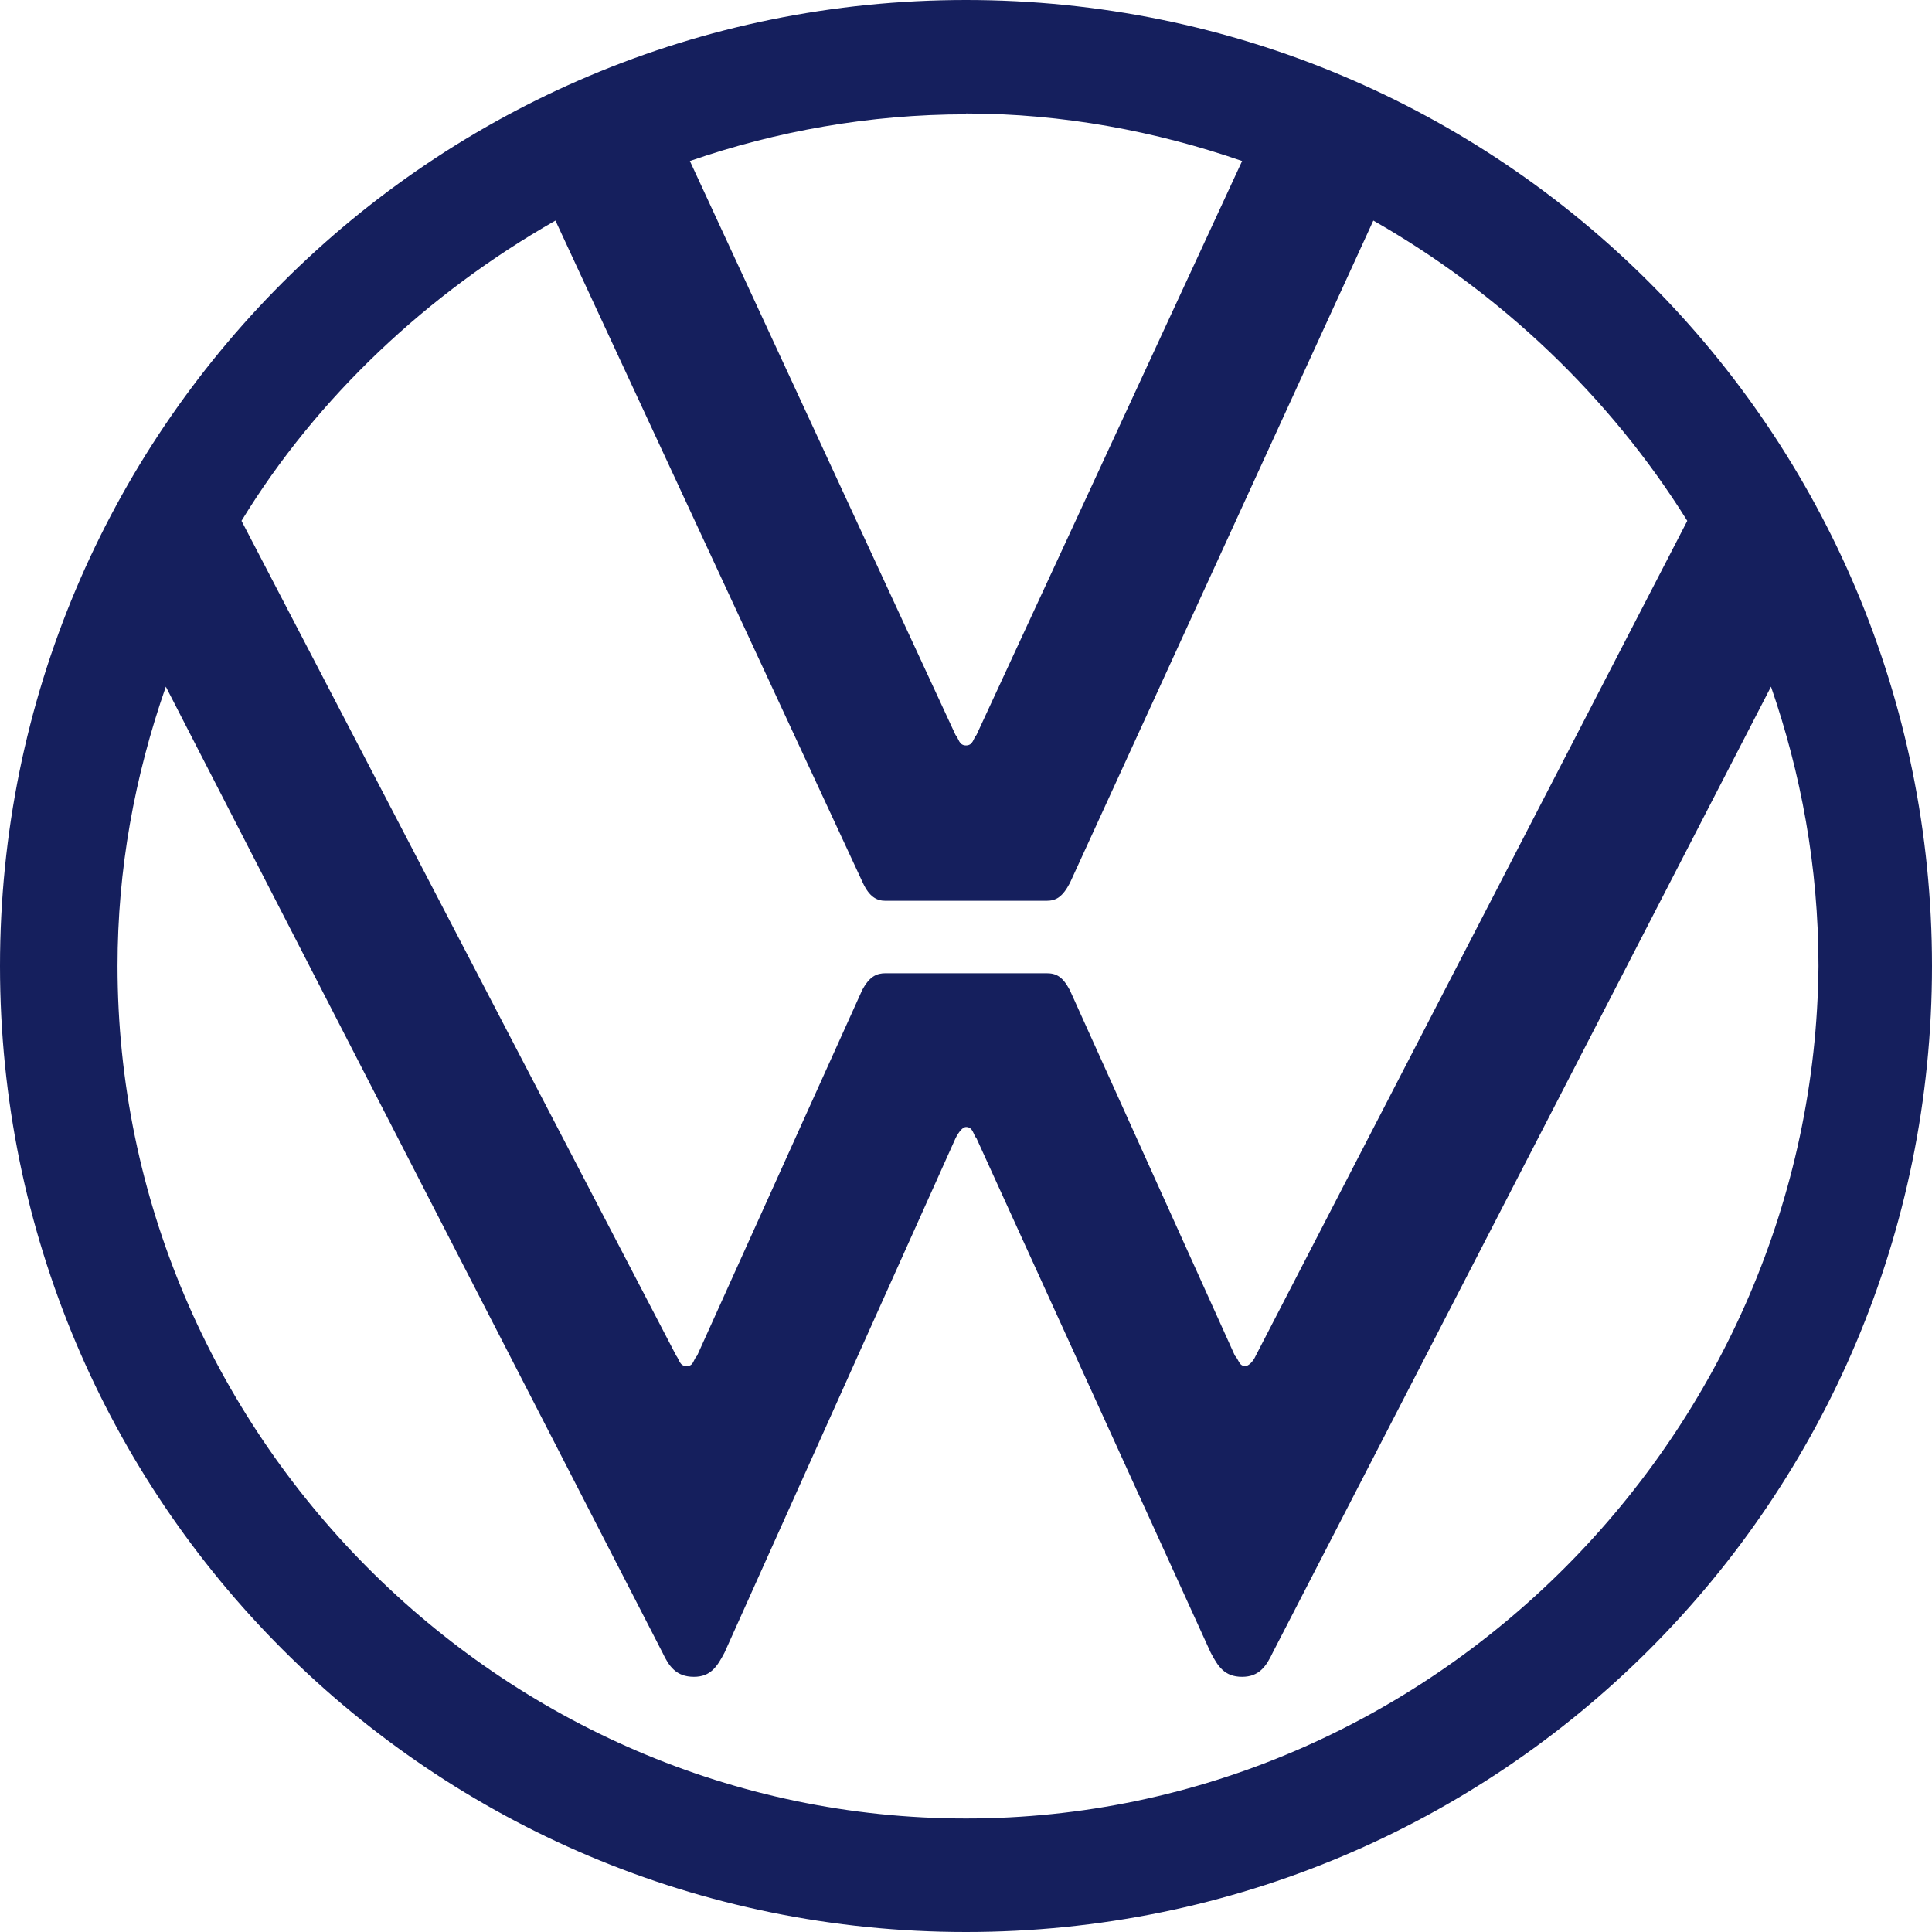
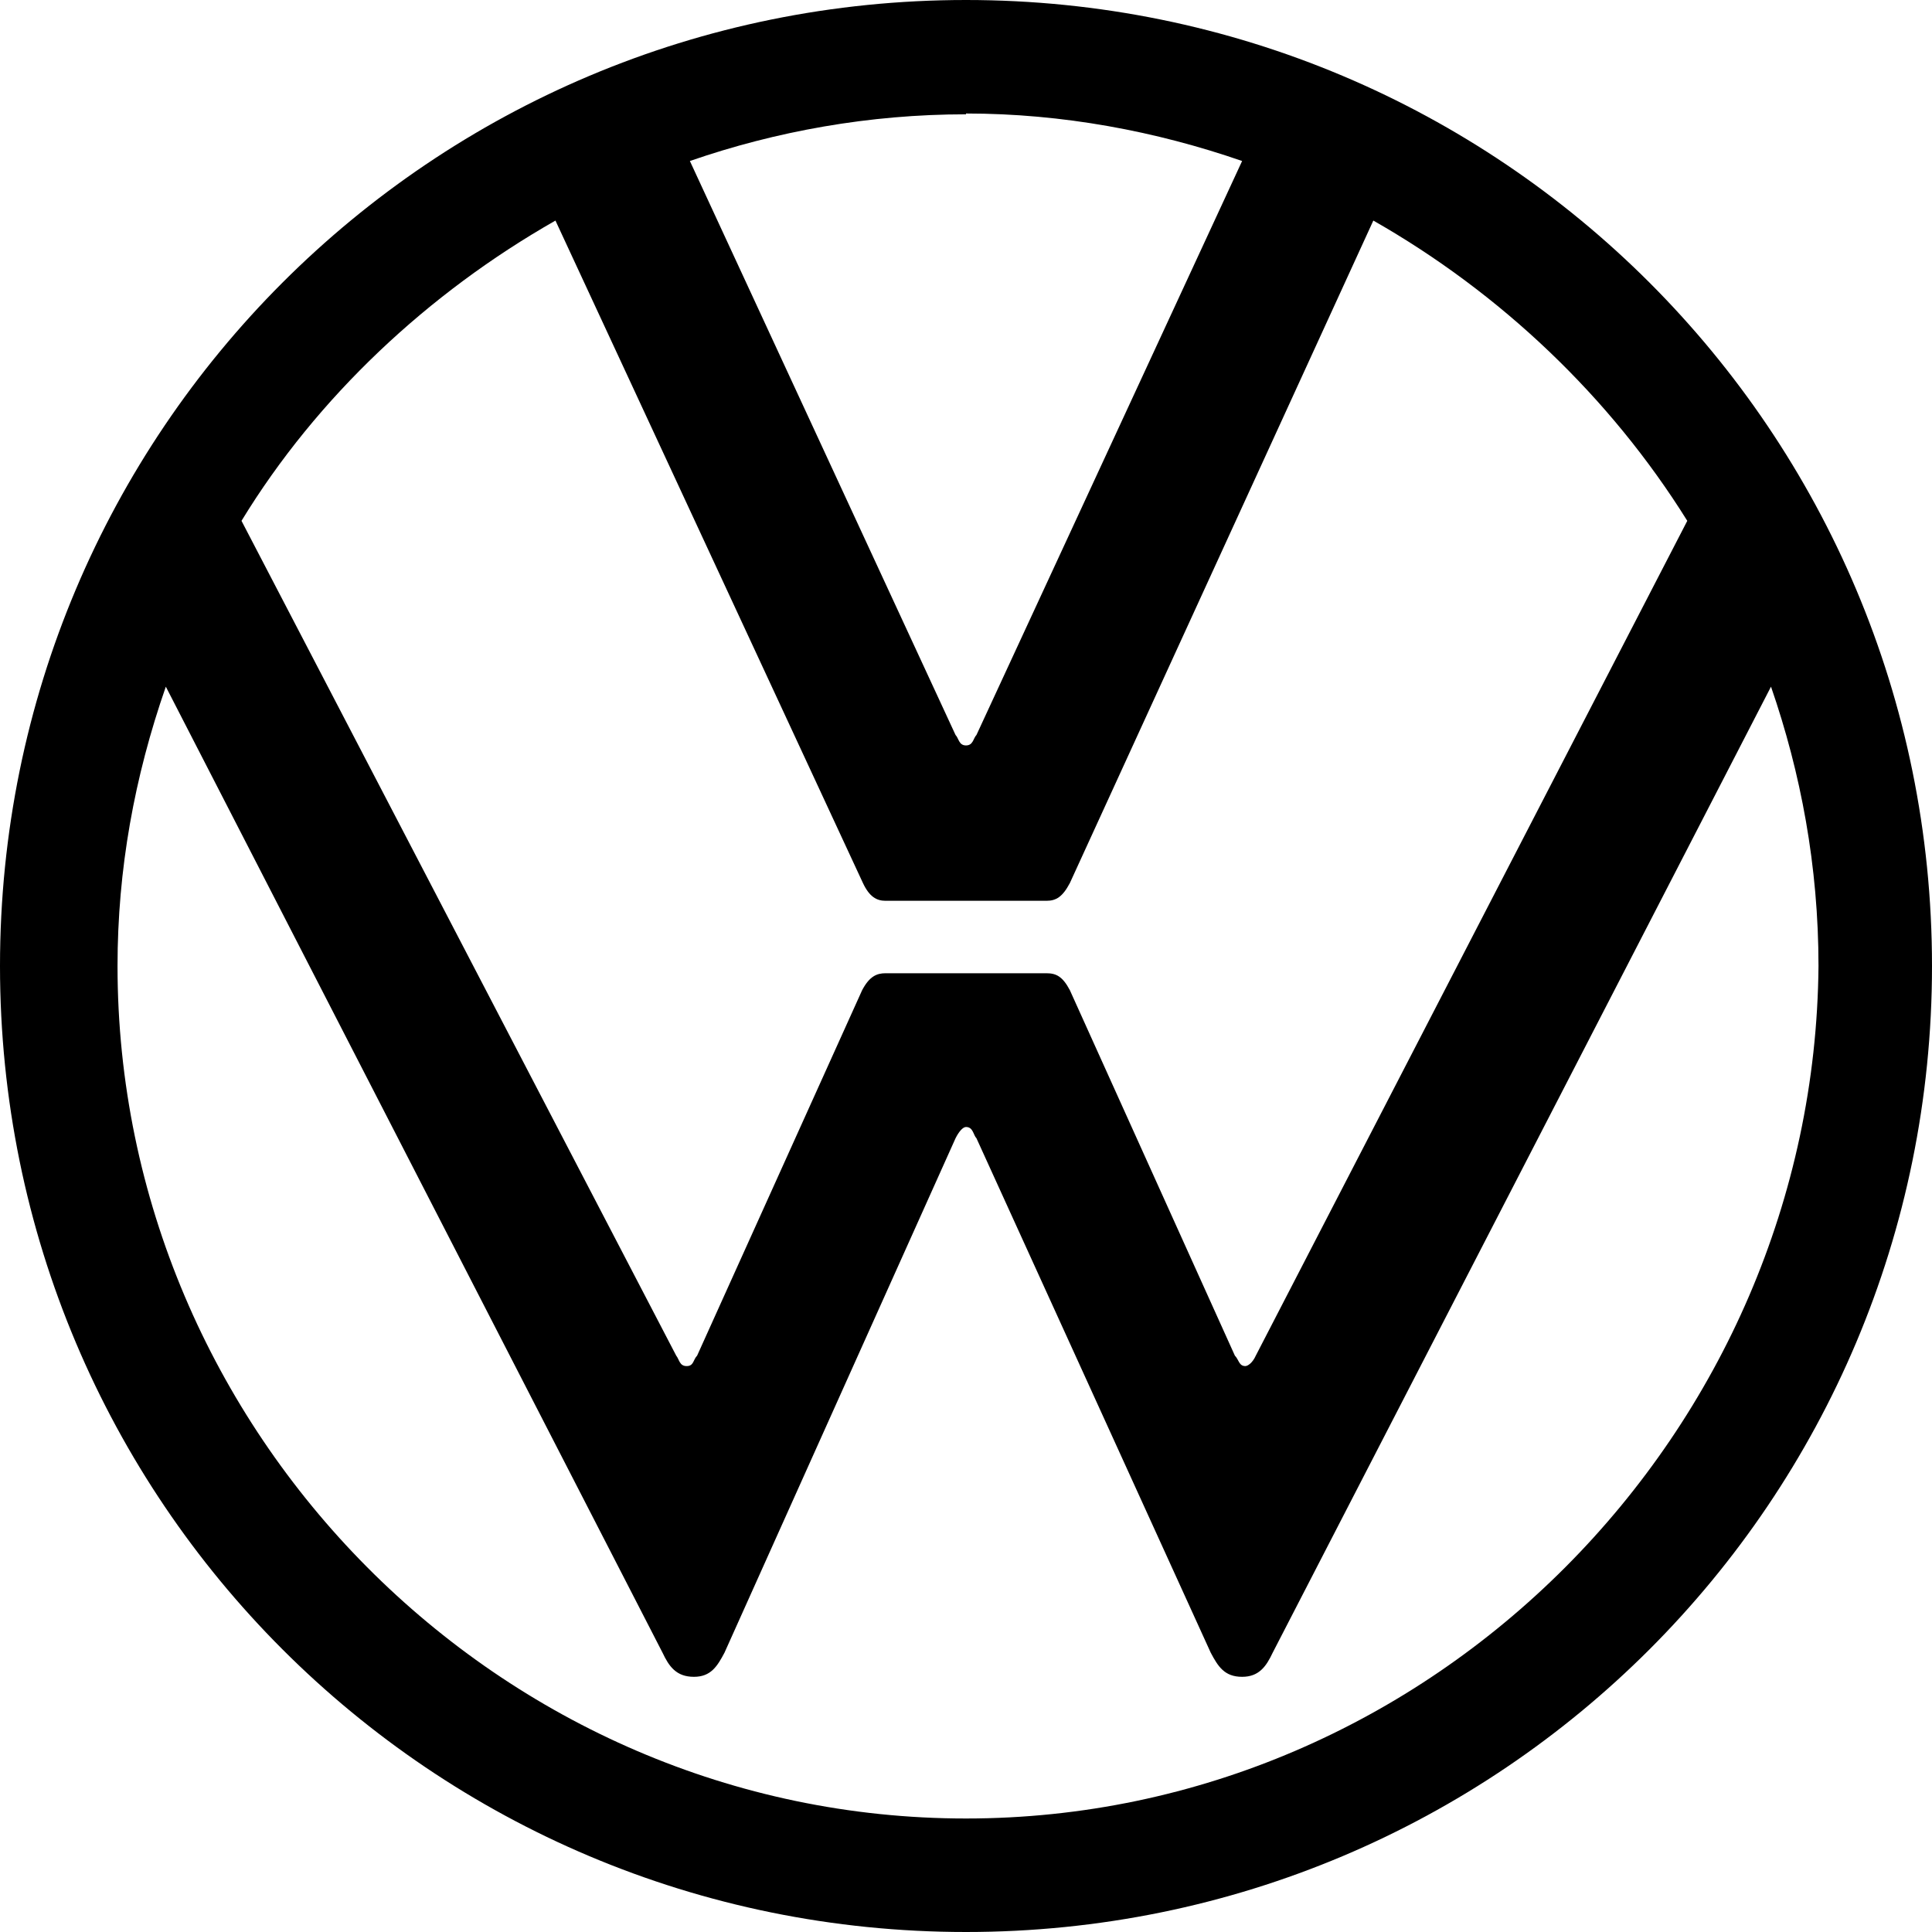
- <svg xmlns="http://www.w3.org/2000/svg" fill="#151F5D" role="img" viewBox="0 0 24 24">
+ <svg xmlns="http://www.w3.org/2000/svg" fill="#000000" role="img" viewBox="0 0 24 24">
  <path d="M12 0C5.36 0 0 5.36 0 12S5.36 24 12 24 24 18.64 24 12 18.64 0 12 0M12 1.41C13.2 1.41 14.36 1.63 15.43 2L12.13 9.13C12.09 9.17 12.09 9.26 12 9.26S11.91 9.17 11.87 9.13L8.57 2C9.64 1.63 10.8 1.42 12 1.42M6.9 2.74L10.72 10.97C10.8 11.14 10.89 11.19 11 11.19H13C13.12 11.19 13.2 11.14 13.29 10.97L17.06 2.74C18.64 3.64 20 4.93 20.96 6.47L15.6 16.84C15.56 16.93 15.5 16.97 15.47 16.97C15.39 16.97 15.39 16.89 15.34 16.84L13.29 12.3C13.2 12.13 13.12 12.09 13 12.09H11C10.89 12.09 10.8 12.13 10.71 12.3L8.66 16.84C8.61 16.89 8.62 16.97 8.53 16.97C8.44 16.97 8.44 16.89 8.4 16.84L3 6.47C3.94 4.93 5.32 3.64 6.9 2.74M2.06 8.53L8.23 20.53C8.31 20.7 8.4 20.83 8.62 20.83C8.83 20.83 8.91 20.7 9 20.53L11.87 14.14C11.91 14.06 11.96 14 12 14C12.09 14 12.09 14.1 12.13 14.14L15.04 20.53C15.13 20.7 15.21 20.83 15.43 20.83C15.64 20.83 15.73 20.7 15.81 20.53L22 8.53C22.37 9.6 22.59 10.76 22.59 12C22.54 17.79 17.79 22.59 12 22.59C6.21 22.59 1.46 17.79 1.46 12C1.46 10.8 1.67 9.65 2.06 8.53Z" />
</svg>
